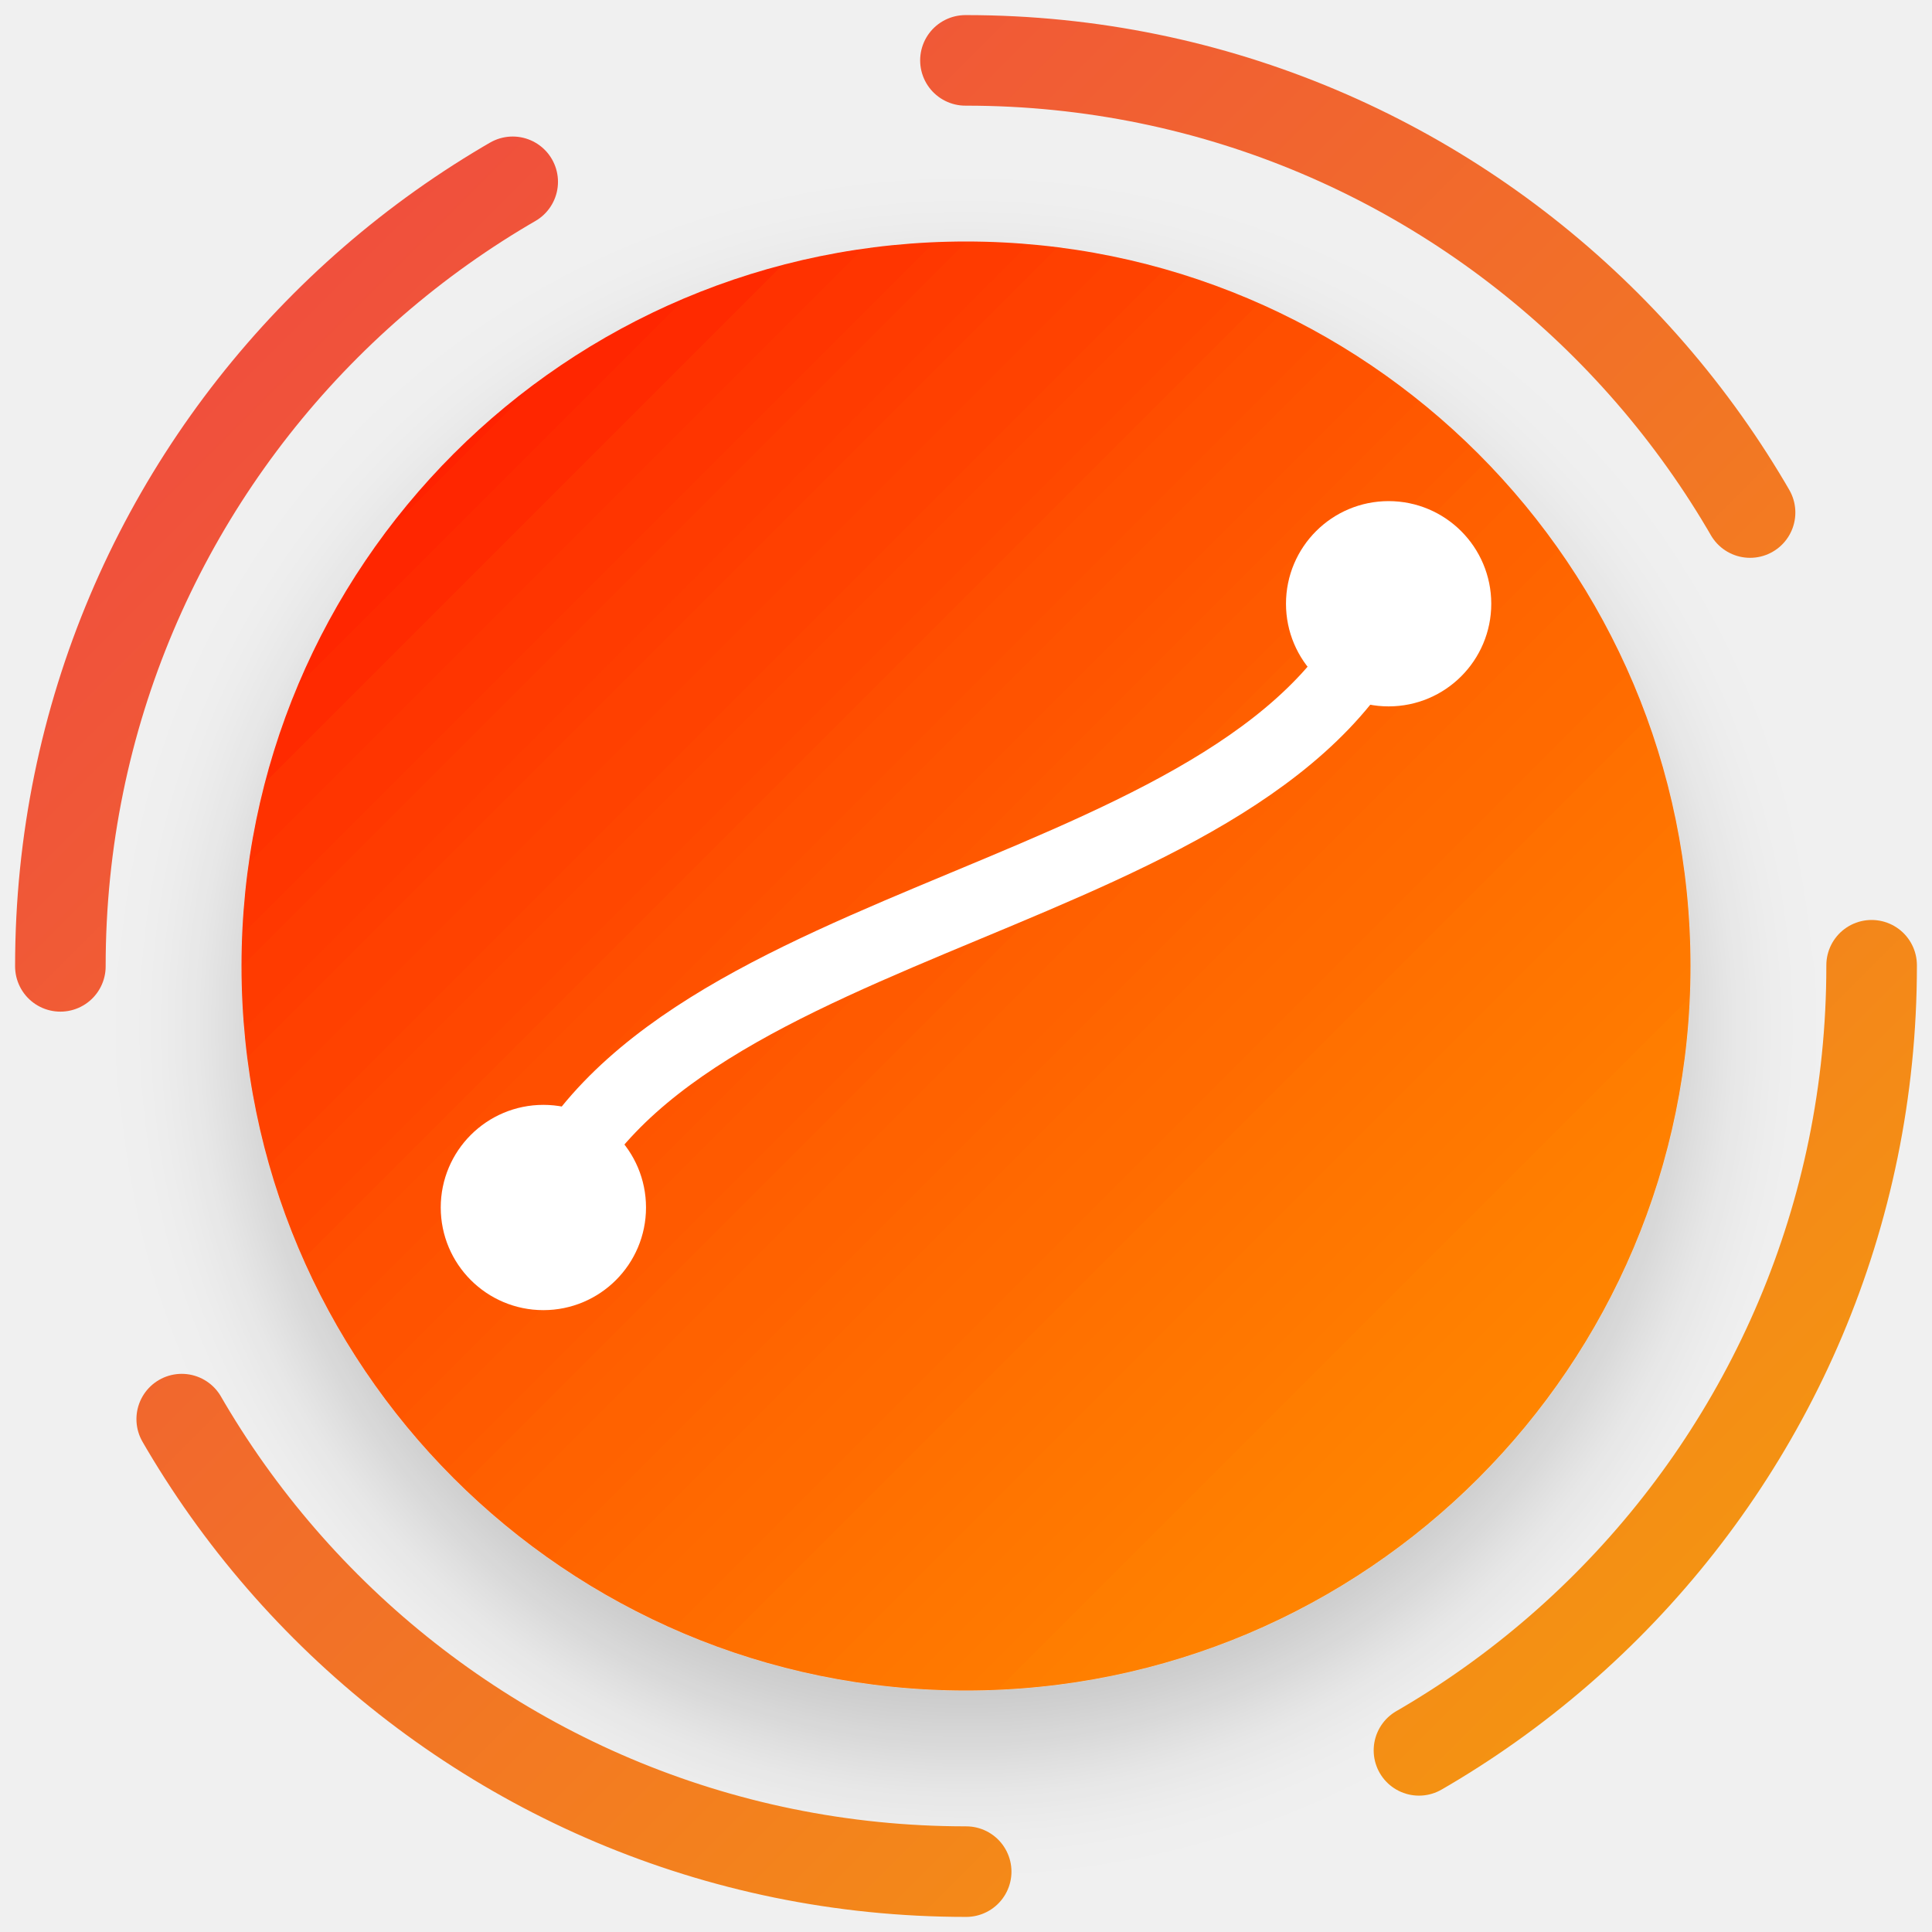
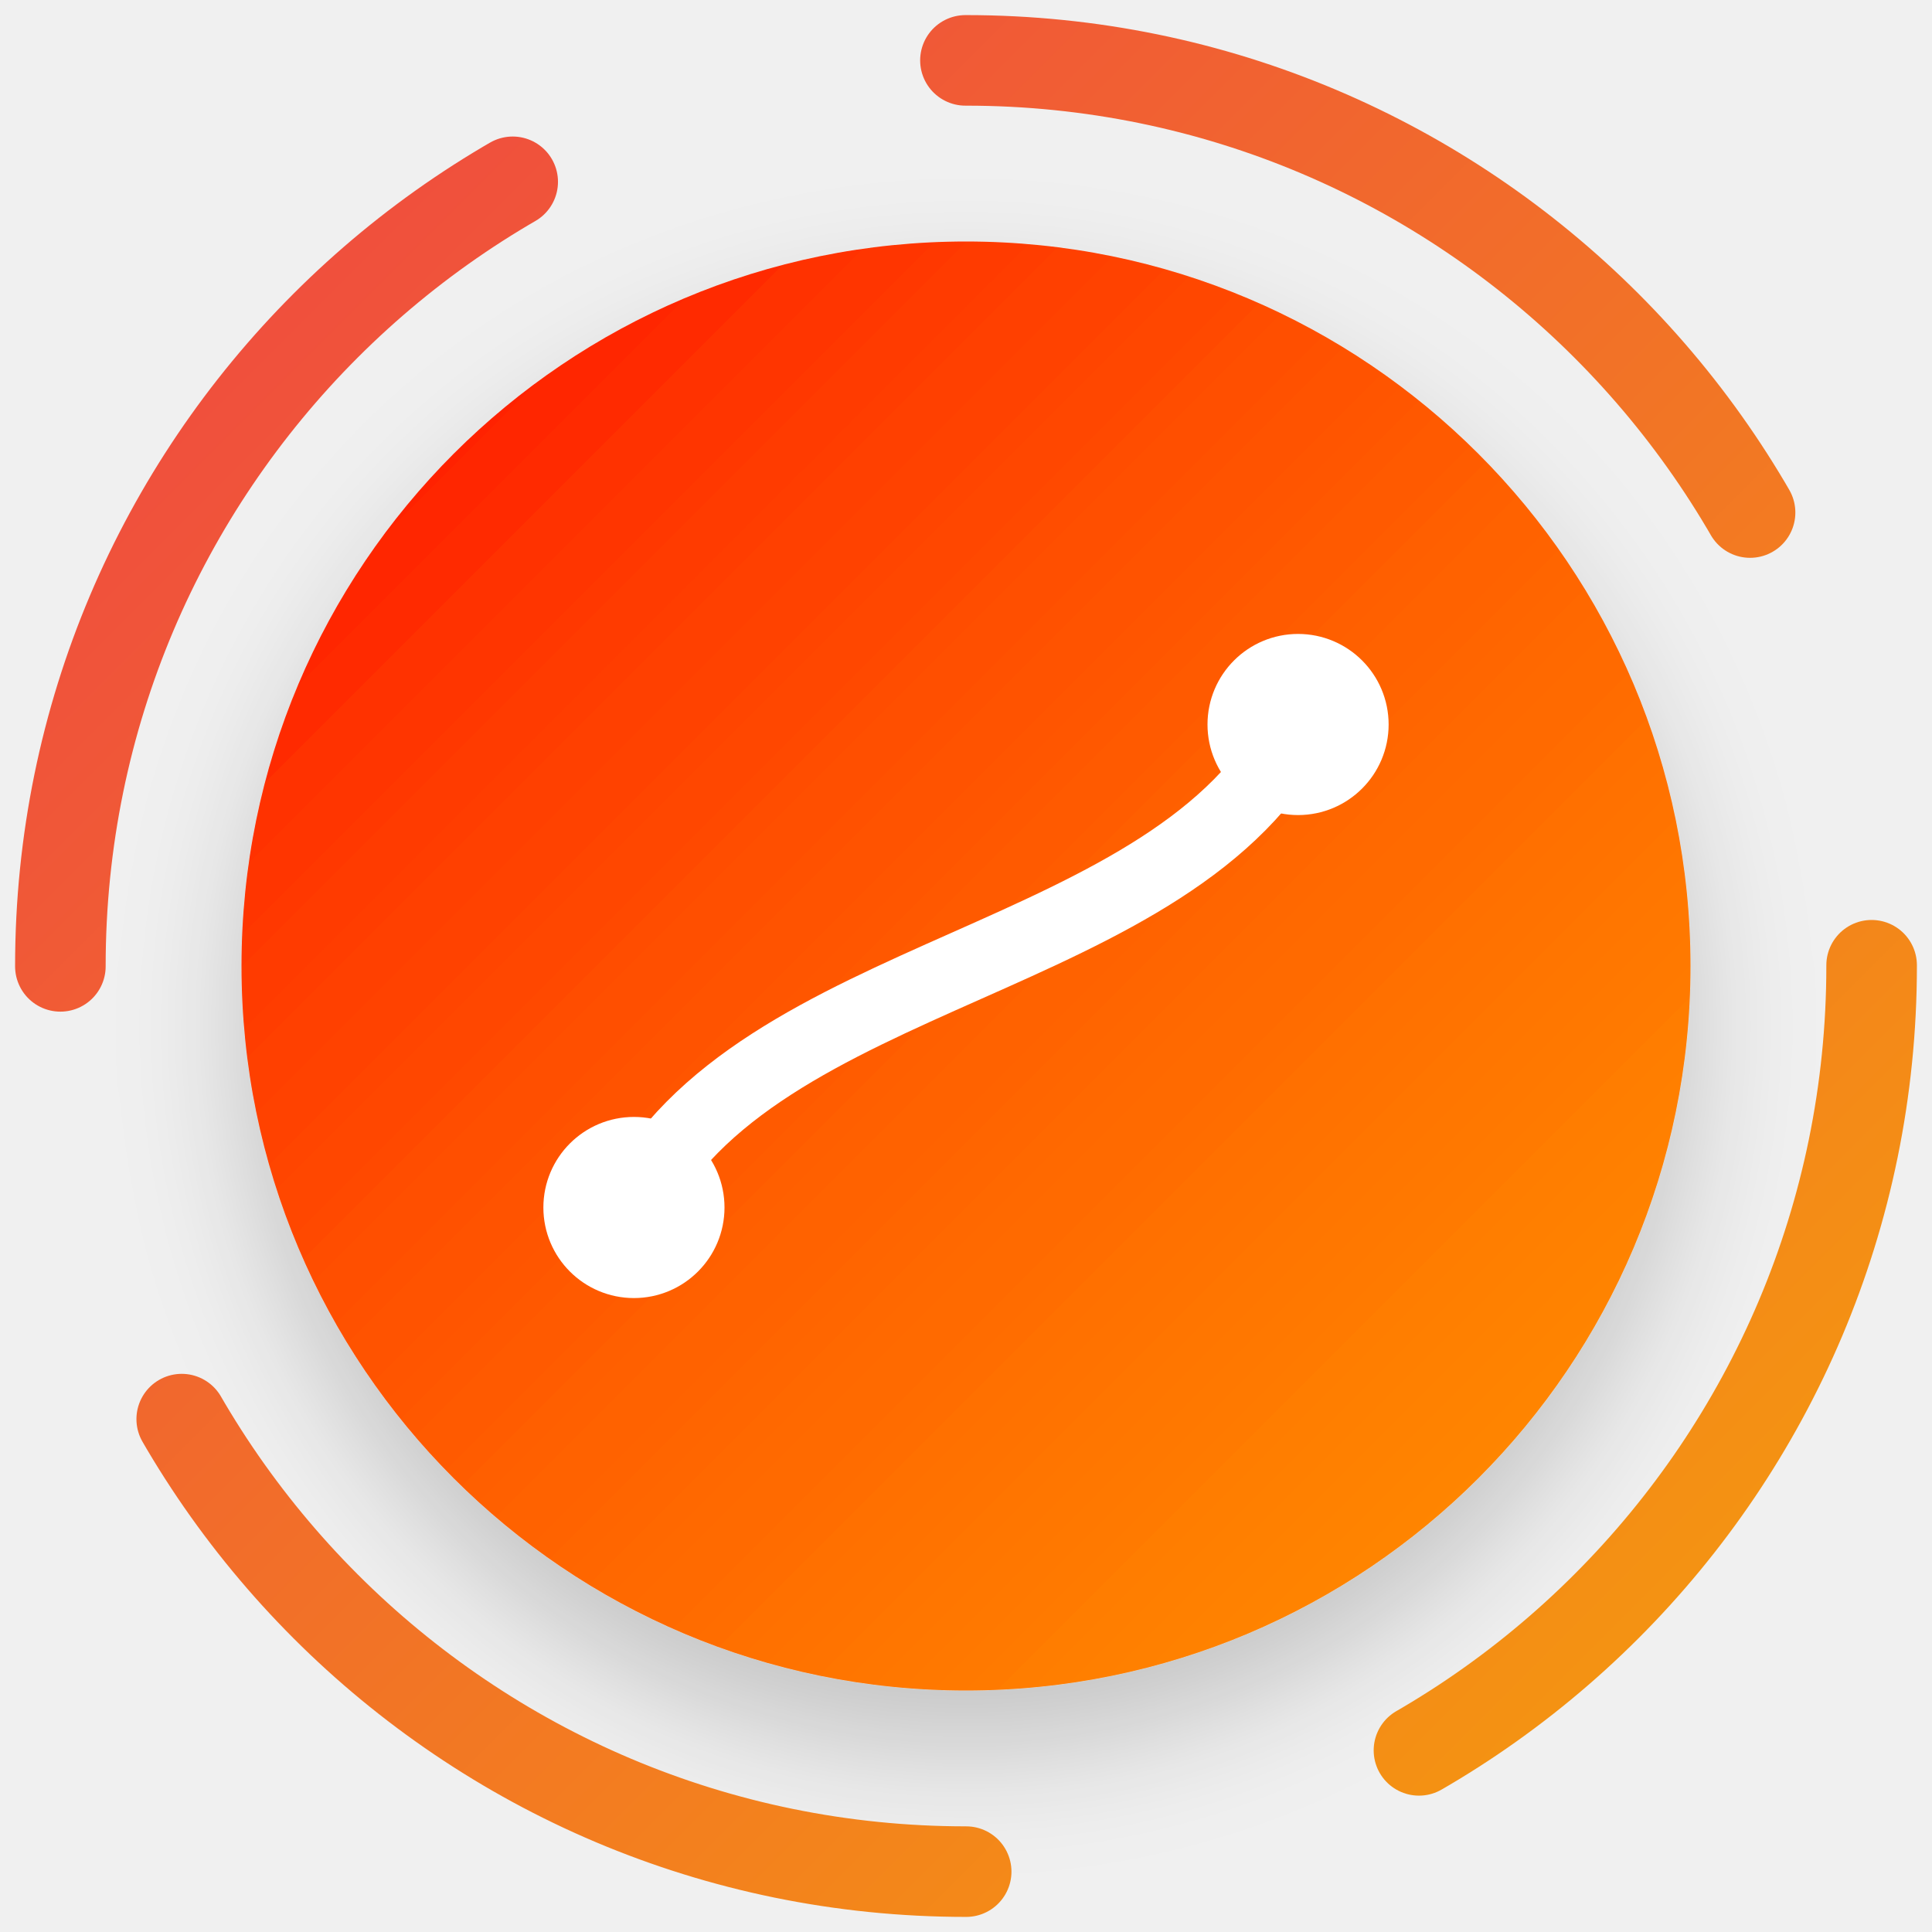
<svg xmlns="http://www.w3.org/2000/svg" width="64" height="64" viewBox="0 0 64 64" role="img" aria-label="Performance Engineer – Diamond">
  <defs>
    <linearGradient id="ring" x1="0" y1="0" x2="1" y2="1">
      <stop offset="0%" stop-color="#00CFFF" />
      <stop offset="100%" stop-color="#6AF5FF" />
    </linearGradient>
    <linearGradient id="inner" x1="0" y1="0" x2="1" y2="1">
      <stop offset="0%" stop-color="#ef4444" />
      <stop offset="100%" stop-color="#f59e0b" />
    </linearGradient>
    <filter id="shadow" x="-20%" y="-20%" width="140%" height="140%">
      <feDropShadow dx="0" dy="2" stdDeviation="2" flood-color="#000" flood-opacity=".18" />
    </filter>
    <filter id="saturation" x="-20%" y="-20%" width="140%" height="140%">
      <feColorMatrix type="saturate" values="1.4" />
    </filter>
  </defs>
  <g filter="url(#shadow)">
    <circle cx="32" cy="32" r="24" fill="url(#inner)" filter="url(#saturation)" />
  </g>
  <g fill="none" stroke="#fff" stroke-width="2.4" stroke-linecap="round" stroke-linejoin="round">
-     <path d="M18 40 C22 30, 42 30, 46 20" />
-     <circle cx="18" cy="40" r="2.2" fill="#fff" />
-     <circle cx="46" cy="20" r="2.2" fill="#fff" />
+     <path d="M21 40 C25 32, 39 32, 43 24" />
+     <circle cx="21" cy="40" r="1.8" fill="#fff" />
+     <circle cx="43" cy="24" r="1.8" fill="#fff" />
  </g>
  <circle cx="32" cy="32" r="30" fill="none" stroke="url(#inner)" stroke-width="3" stroke-linecap="round" stroke-dasharray="31.416 157.08" stroke-dashoffset="0" />
  <circle cx="32" cy="32" r="30" fill="none" stroke="url(#inner)" stroke-width="3" stroke-linecap="round" stroke-dasharray="31.416 157.08" stroke-dashoffset="47.124" />
  <circle cx="32" cy="32" r="30" fill="none" stroke="url(#inner)" stroke-width="3" stroke-linecap="round" stroke-dasharray="31.416 157.08" stroke-dashoffset="94.248" />
  <circle cx="32" cy="32" r="30" fill="none" stroke="url(#inner)" stroke-width="3" stroke-linecap="round" stroke-dasharray="31.416 157.08" stroke-dashoffset="141.372" />
</svg>
